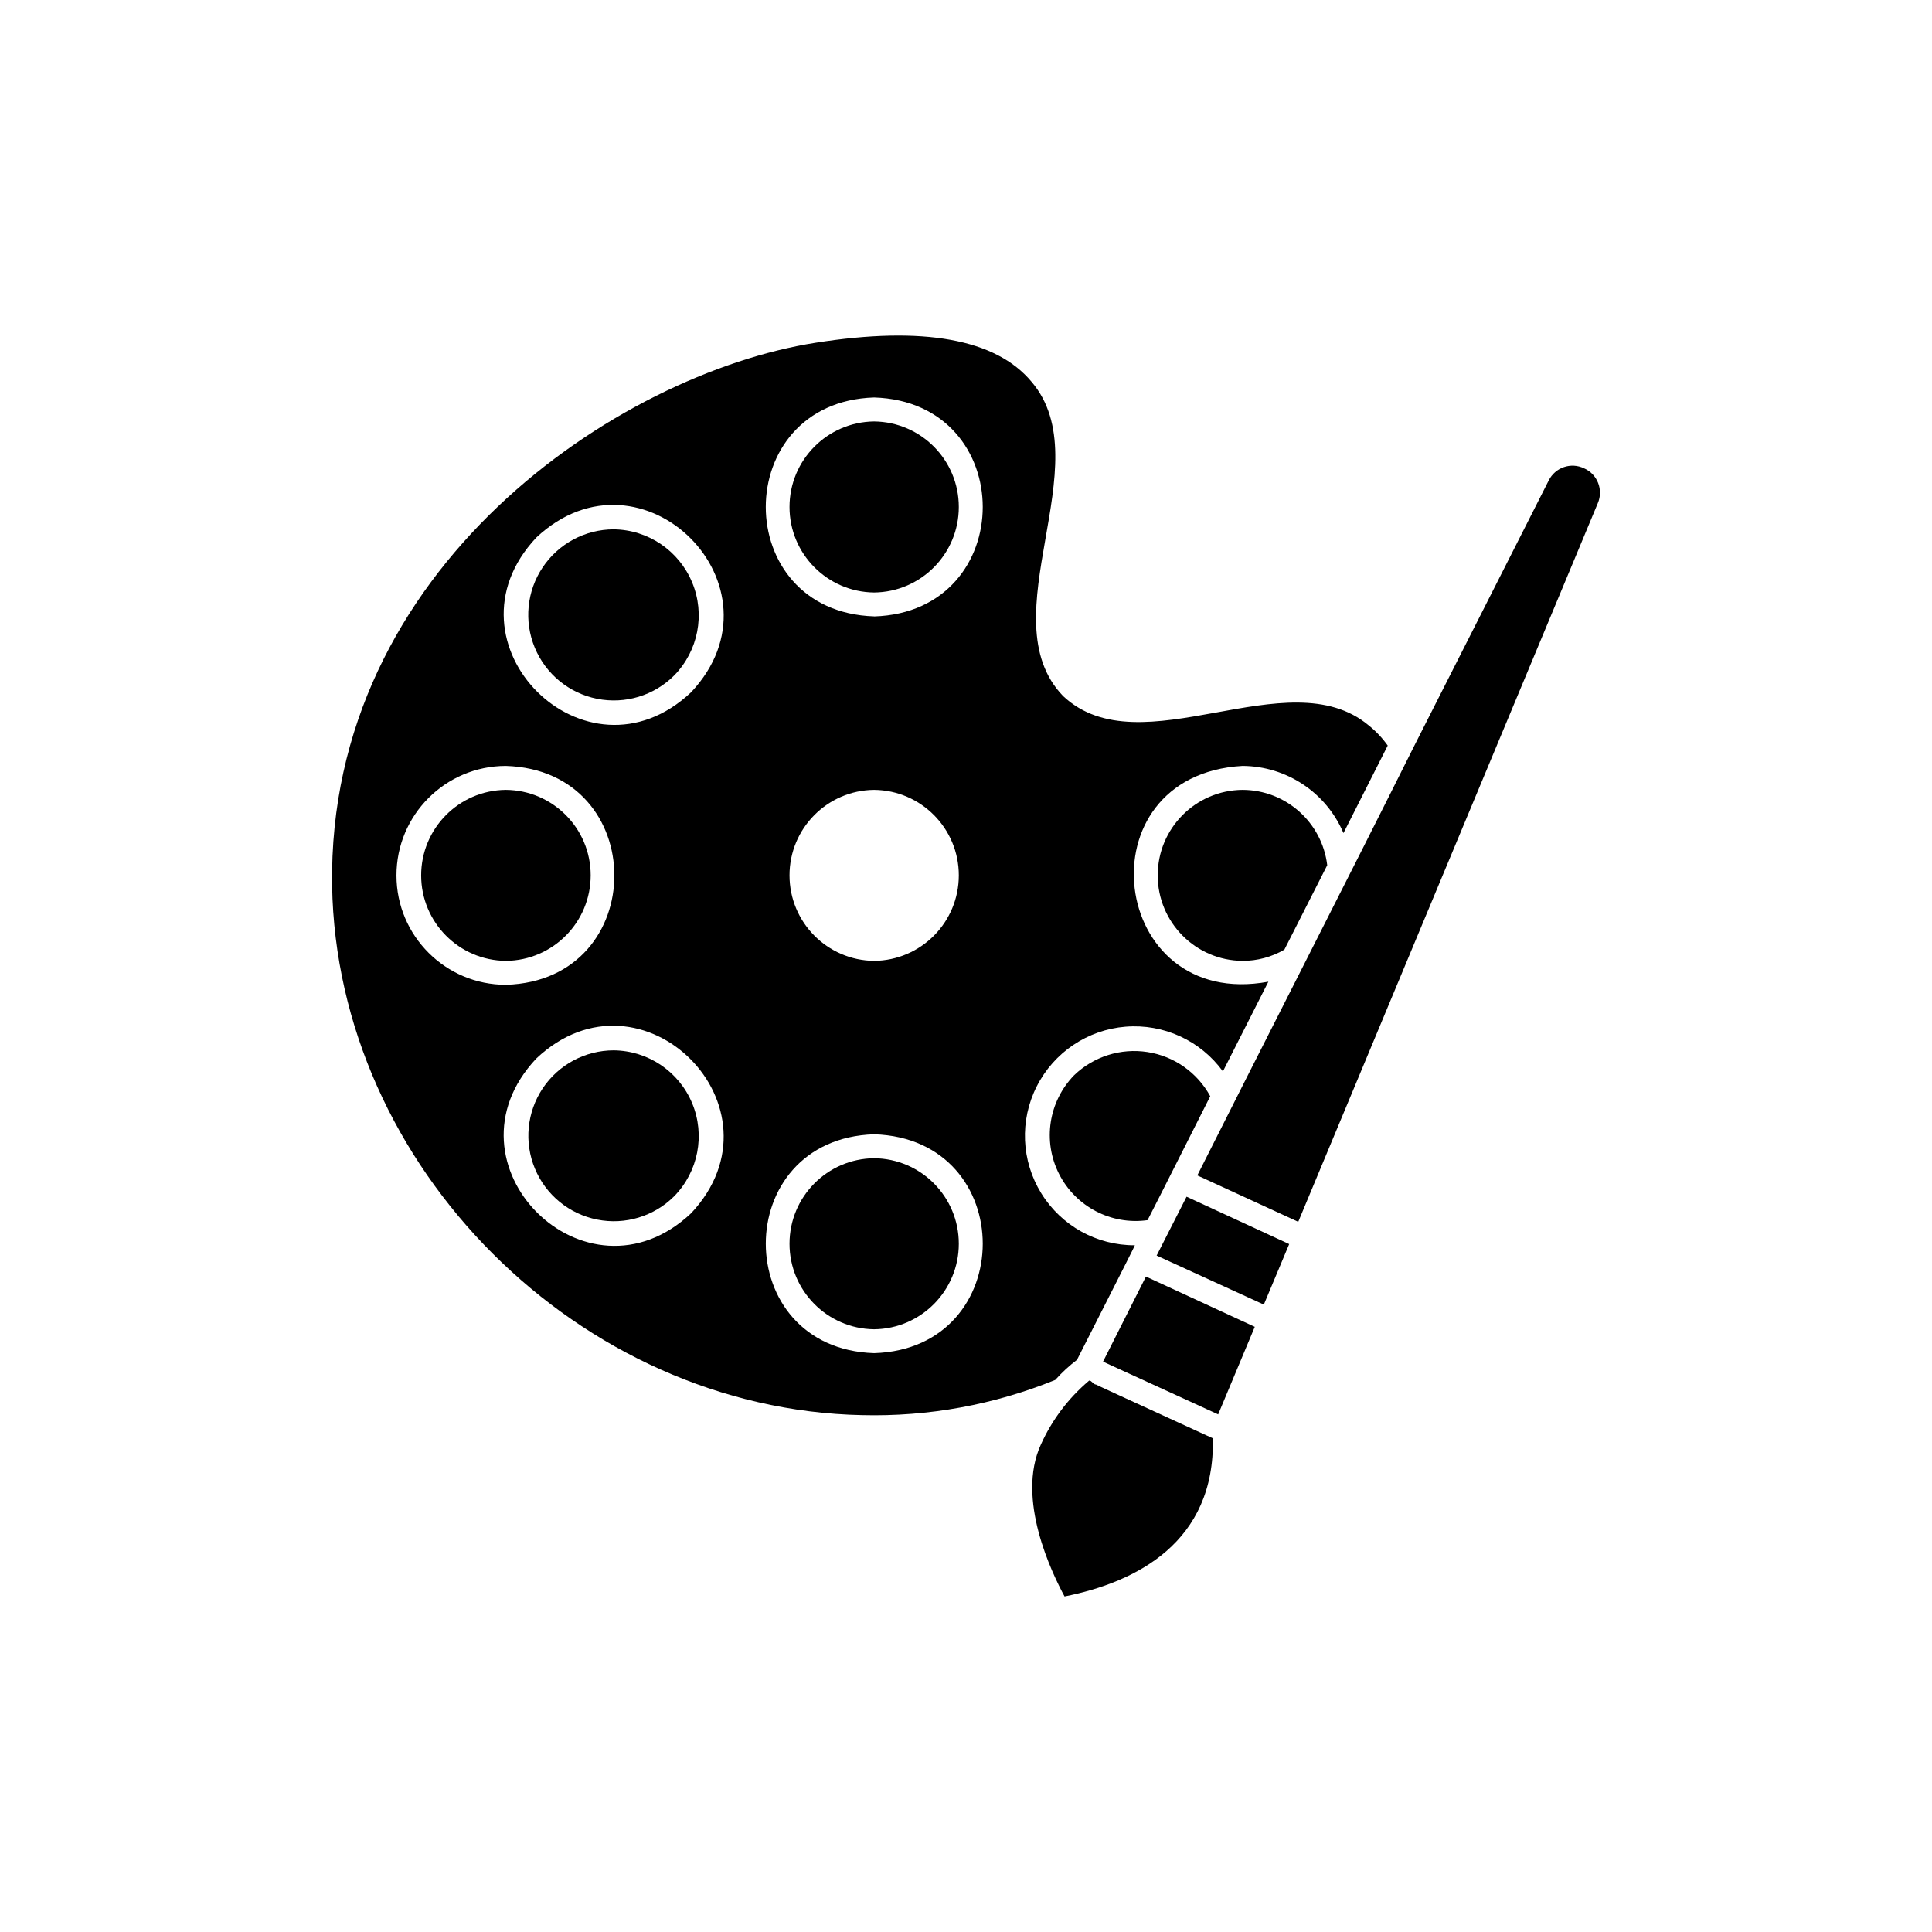
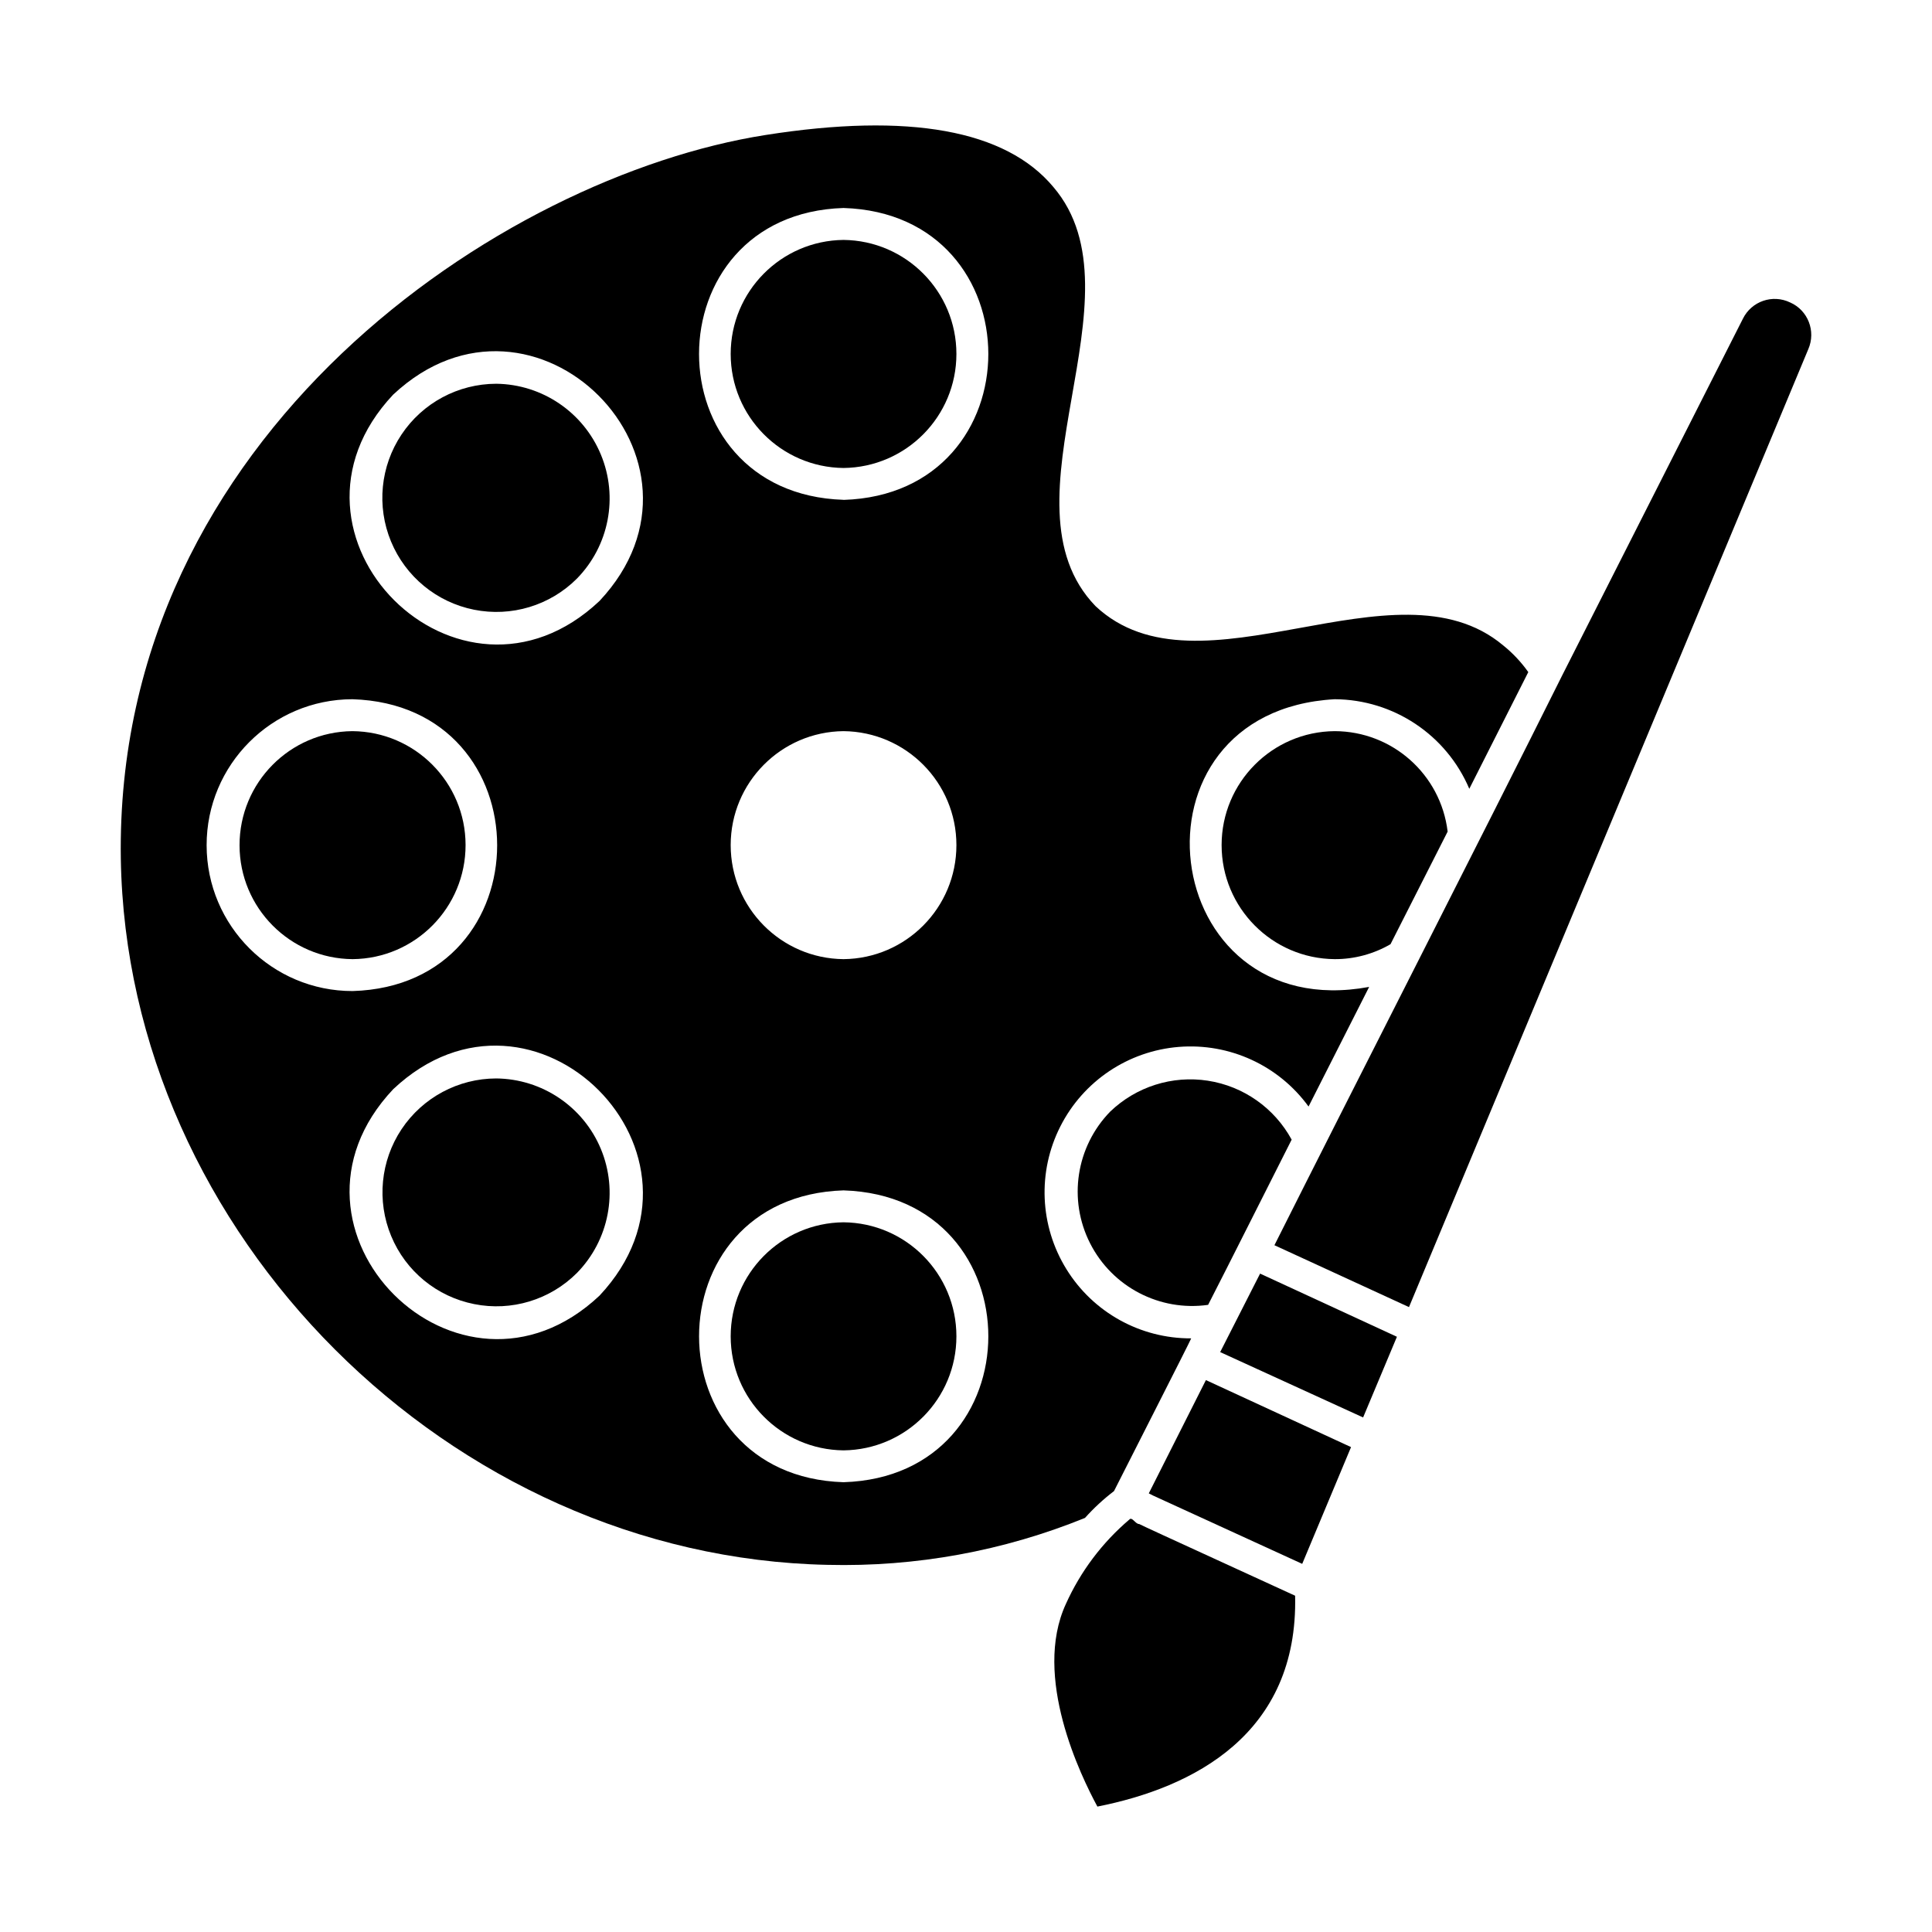
- <svg xmlns="http://www.w3.org/2000/svg" class="icon" width="1200pt" height="1200pt" version="1.1" viewBox="-200 -200 1600 1600">
+ <svg xmlns="http://www.w3.org/2000/svg" class="icon" width="1200pt" height="1200pt" version="1.1" viewBox="0 0 1200 1200">
  <path d="m713.53 927.56c0.938 0.422 1.875 0.984 2.766 1.406l92.531 42.375 30.328-72.516-90.141-41.625z" />
  <path d="m757.87 839.81 88.781 40.594 21-50.109-84.984-39.234z" />
  <path d="m1111.9 187.87c-10.922-5.297-24-0.75-29.344 10.078l-112.12 221.29c-49.875 100.08-129.24 255.28-178.87 354.19l83.578 38.438 248.06-595.08c4.781-11.109-0.234-24.047-11.297-28.922z" />
  <path d="m707.58 946.6c-2.344 0.094-4.453-4.781-6.141-2.766-16.875 14.344-30.328 32.25-39.422 52.453-20.812 45.188 9.328 106.78 19.594 125.81 59.25-11.719 124.82-44.766 122.81-130.97-0.188-0.188-96.75-44.203-96.844-44.531z" />
  <path d="m829.03 454.13c-38.906 0.281-70.266 31.922-70.266 70.781 0 38.906 31.359 70.547 70.266 70.828 12.141 0.047 24.141-3.188 34.641-9.281l35.484-69.938c-4.266-35.531-34.359-62.297-70.125-62.391z" />
  <path d="m689.58 690.42c-21.234 21.797-26.297 54.656-12.516 81.797 13.734 27.094 43.219 42.516 73.312 38.25 11.625-22.594 40.078-79.312 51.891-102.61-10.688-19.641-29.906-33.188-52.031-36.609s-44.531 3.703-60.656 19.172z" />
  <path d="m691.92 926.16c1.922-3.938 48.094-94.547 47.953-94.875-31.594 0.141-60.938-16.125-77.531-43.031-16.594-26.859-18.047-60.422-3.75-88.594 14.25-28.172 42.141-46.875 73.594-49.406 31.5-2.531 62.016 11.484 80.578 37.031l37.641-74.297c-132.28 24.469-155.86-171.19-21.375-178.69 36.469 0.234 69.328 22.078 83.578 55.641l36.656-72.516v0.047c-4.406-6.234-9.703-11.859-15.656-16.641-67.031-56.156-188.76 36.141-253.18-24.375-62.484-64.688 31.641-192.66-26.156-260.29-29.531-35.438-89.719-46.359-178.87-32.297-163.82 25.734-404.29 186.19-400.36 449.48 3.75 232.97 204.66 433.82 438.98 438.61 54.75 1.359 109.17-8.531 159.89-29.156 5.438-6.094 11.484-11.672 18-16.641zm-168-330.42c-38.812-0.375-70.078-31.969-70.078-70.828 0-38.812 31.266-70.406 70.078-70.781 38.859 0.375 70.125 31.969 70.125 70.781 0 38.859-31.266 70.453-70.125 70.828zm-395.63-70.734 0.047 0.047c-0.047-50.062 40.5-90.656 90.516-90.75 119.86 3.656 119.91 177.71 0.188 181.26-50.016 0.047-90.656-40.5-90.703-90.516zm244.08 279.74c-87.234 82.078-210.42-40.922-128.16-128.21 87.328-82.219 210.05 40.875 128.16 128.21zm0-431.48c-87.094 82.172-210.42-40.781-128.16-128.16 87.516-81.938 210.05 40.875 128.16 128.16zm151.55 547.36c-119.53-3.75-119.72-177.47 0-181.26 120.05 3.75 119.81 177.61 0 181.26zm0-610.18c-119.77-3.797-119.53-177.52 0-181.26 119.86 3.703 120 177.56 0 181.31z" />
  <path d="m523.92 759.19c-38.812 0.375-70.078 31.969-70.078 70.828 0 38.812 31.266 70.406 70.078 70.828 38.859-0.422 70.125-32.016 70.125-70.828 0-38.859-31.266-70.453-70.125-70.828z" />
  <path d="m308.21 669.84c-23.625 0.047-45.656 11.859-58.781 31.5-13.078 19.641-15.516 44.578-6.469 66.375 9.047 21.844 28.359 37.688 51.562 42.281 23.156 4.641 47.109-2.625 63.797-19.312 19.969-20.391 25.828-50.672 14.906-77.016-10.922-26.297-36.516-43.547-65.016-43.828z" />
  <path d="m219.05 595.74c38.906-0.375 70.172-32.062 70.125-70.922s-31.453-70.406-70.312-70.688c-38.859 0.375-70.125 32.016-70.078 70.922 0.047 38.859 31.406 70.406 70.266 70.688z" />
  <path d="m308.21 238.36c-23.625 0.047-45.703 11.859-58.828 31.547-13.125 19.641-15.562 44.578-6.516 66.422s28.359 37.734 51.562 42.375 47.156-2.578 63.891-19.312c19.969-20.391 25.828-50.672 14.906-77.016s-36.469-43.688-65.016-44.016z" />
  <path d="m523.92 149.02c-38.812 0.422-70.078 32.016-70.078 70.828s31.266 70.406 70.078 70.828c38.859-0.422 70.125-32.016 70.125-70.828s-31.266-70.406-70.125-70.828z" />
</svg>
